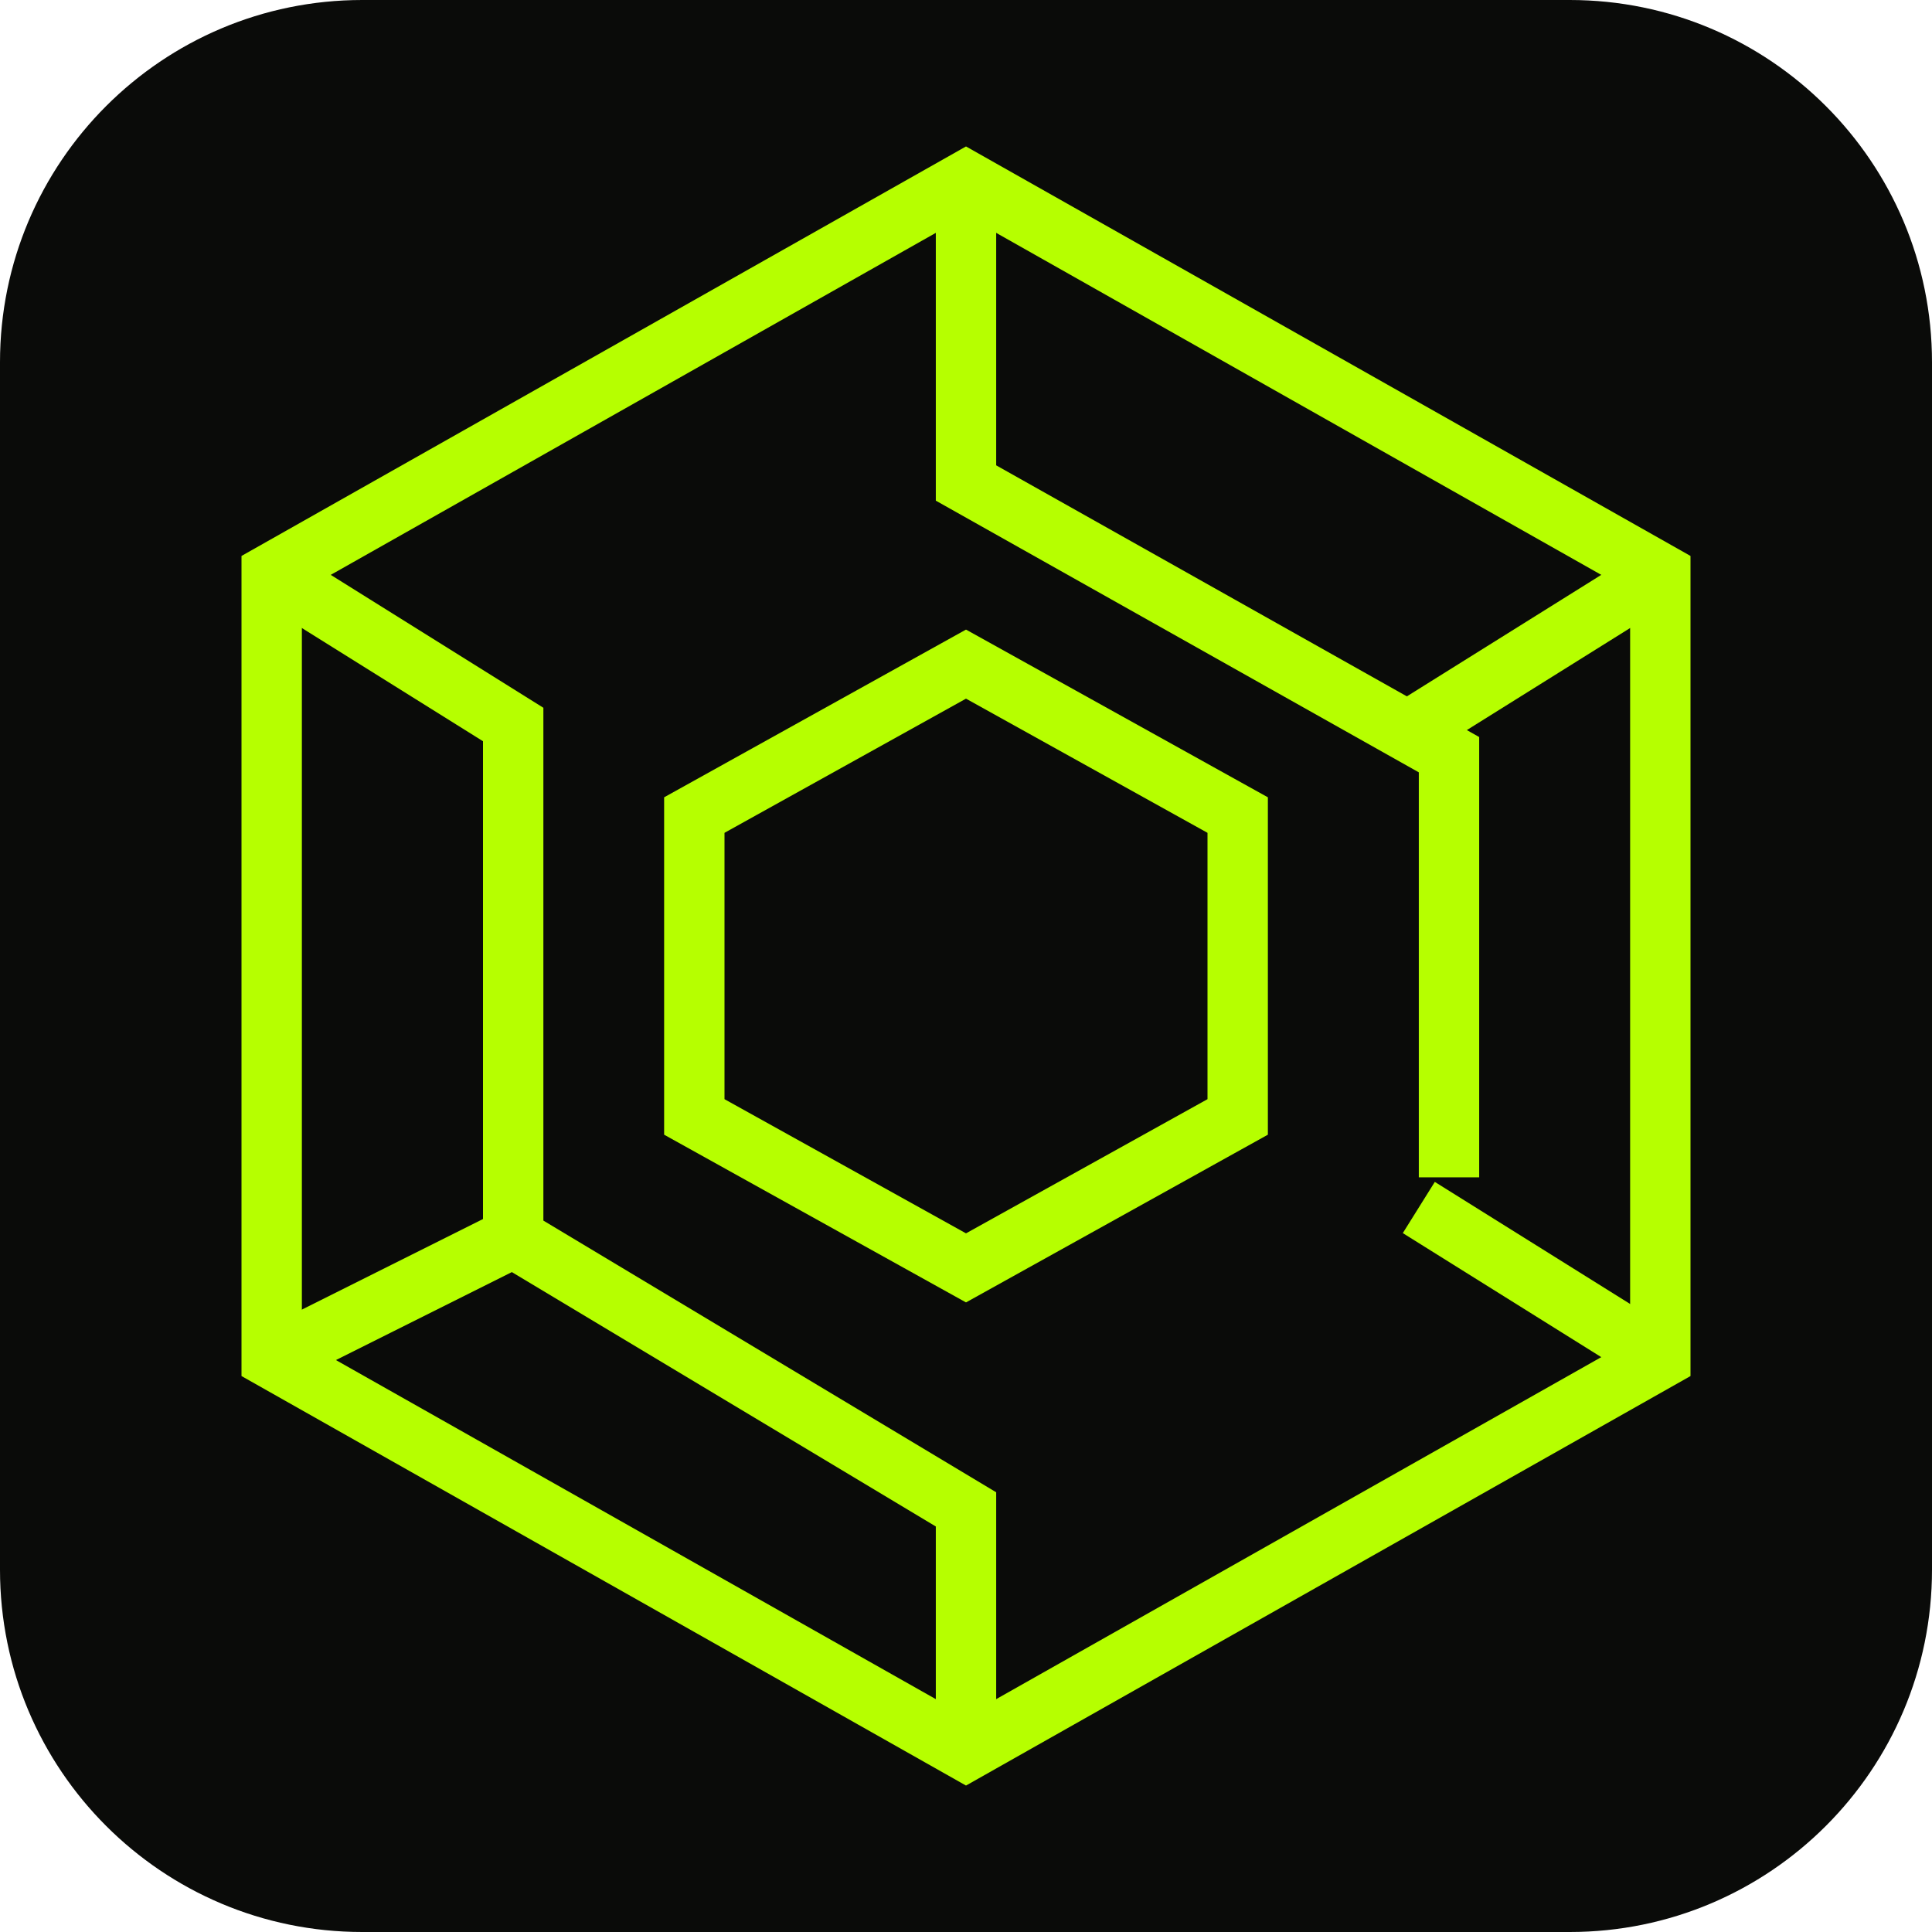
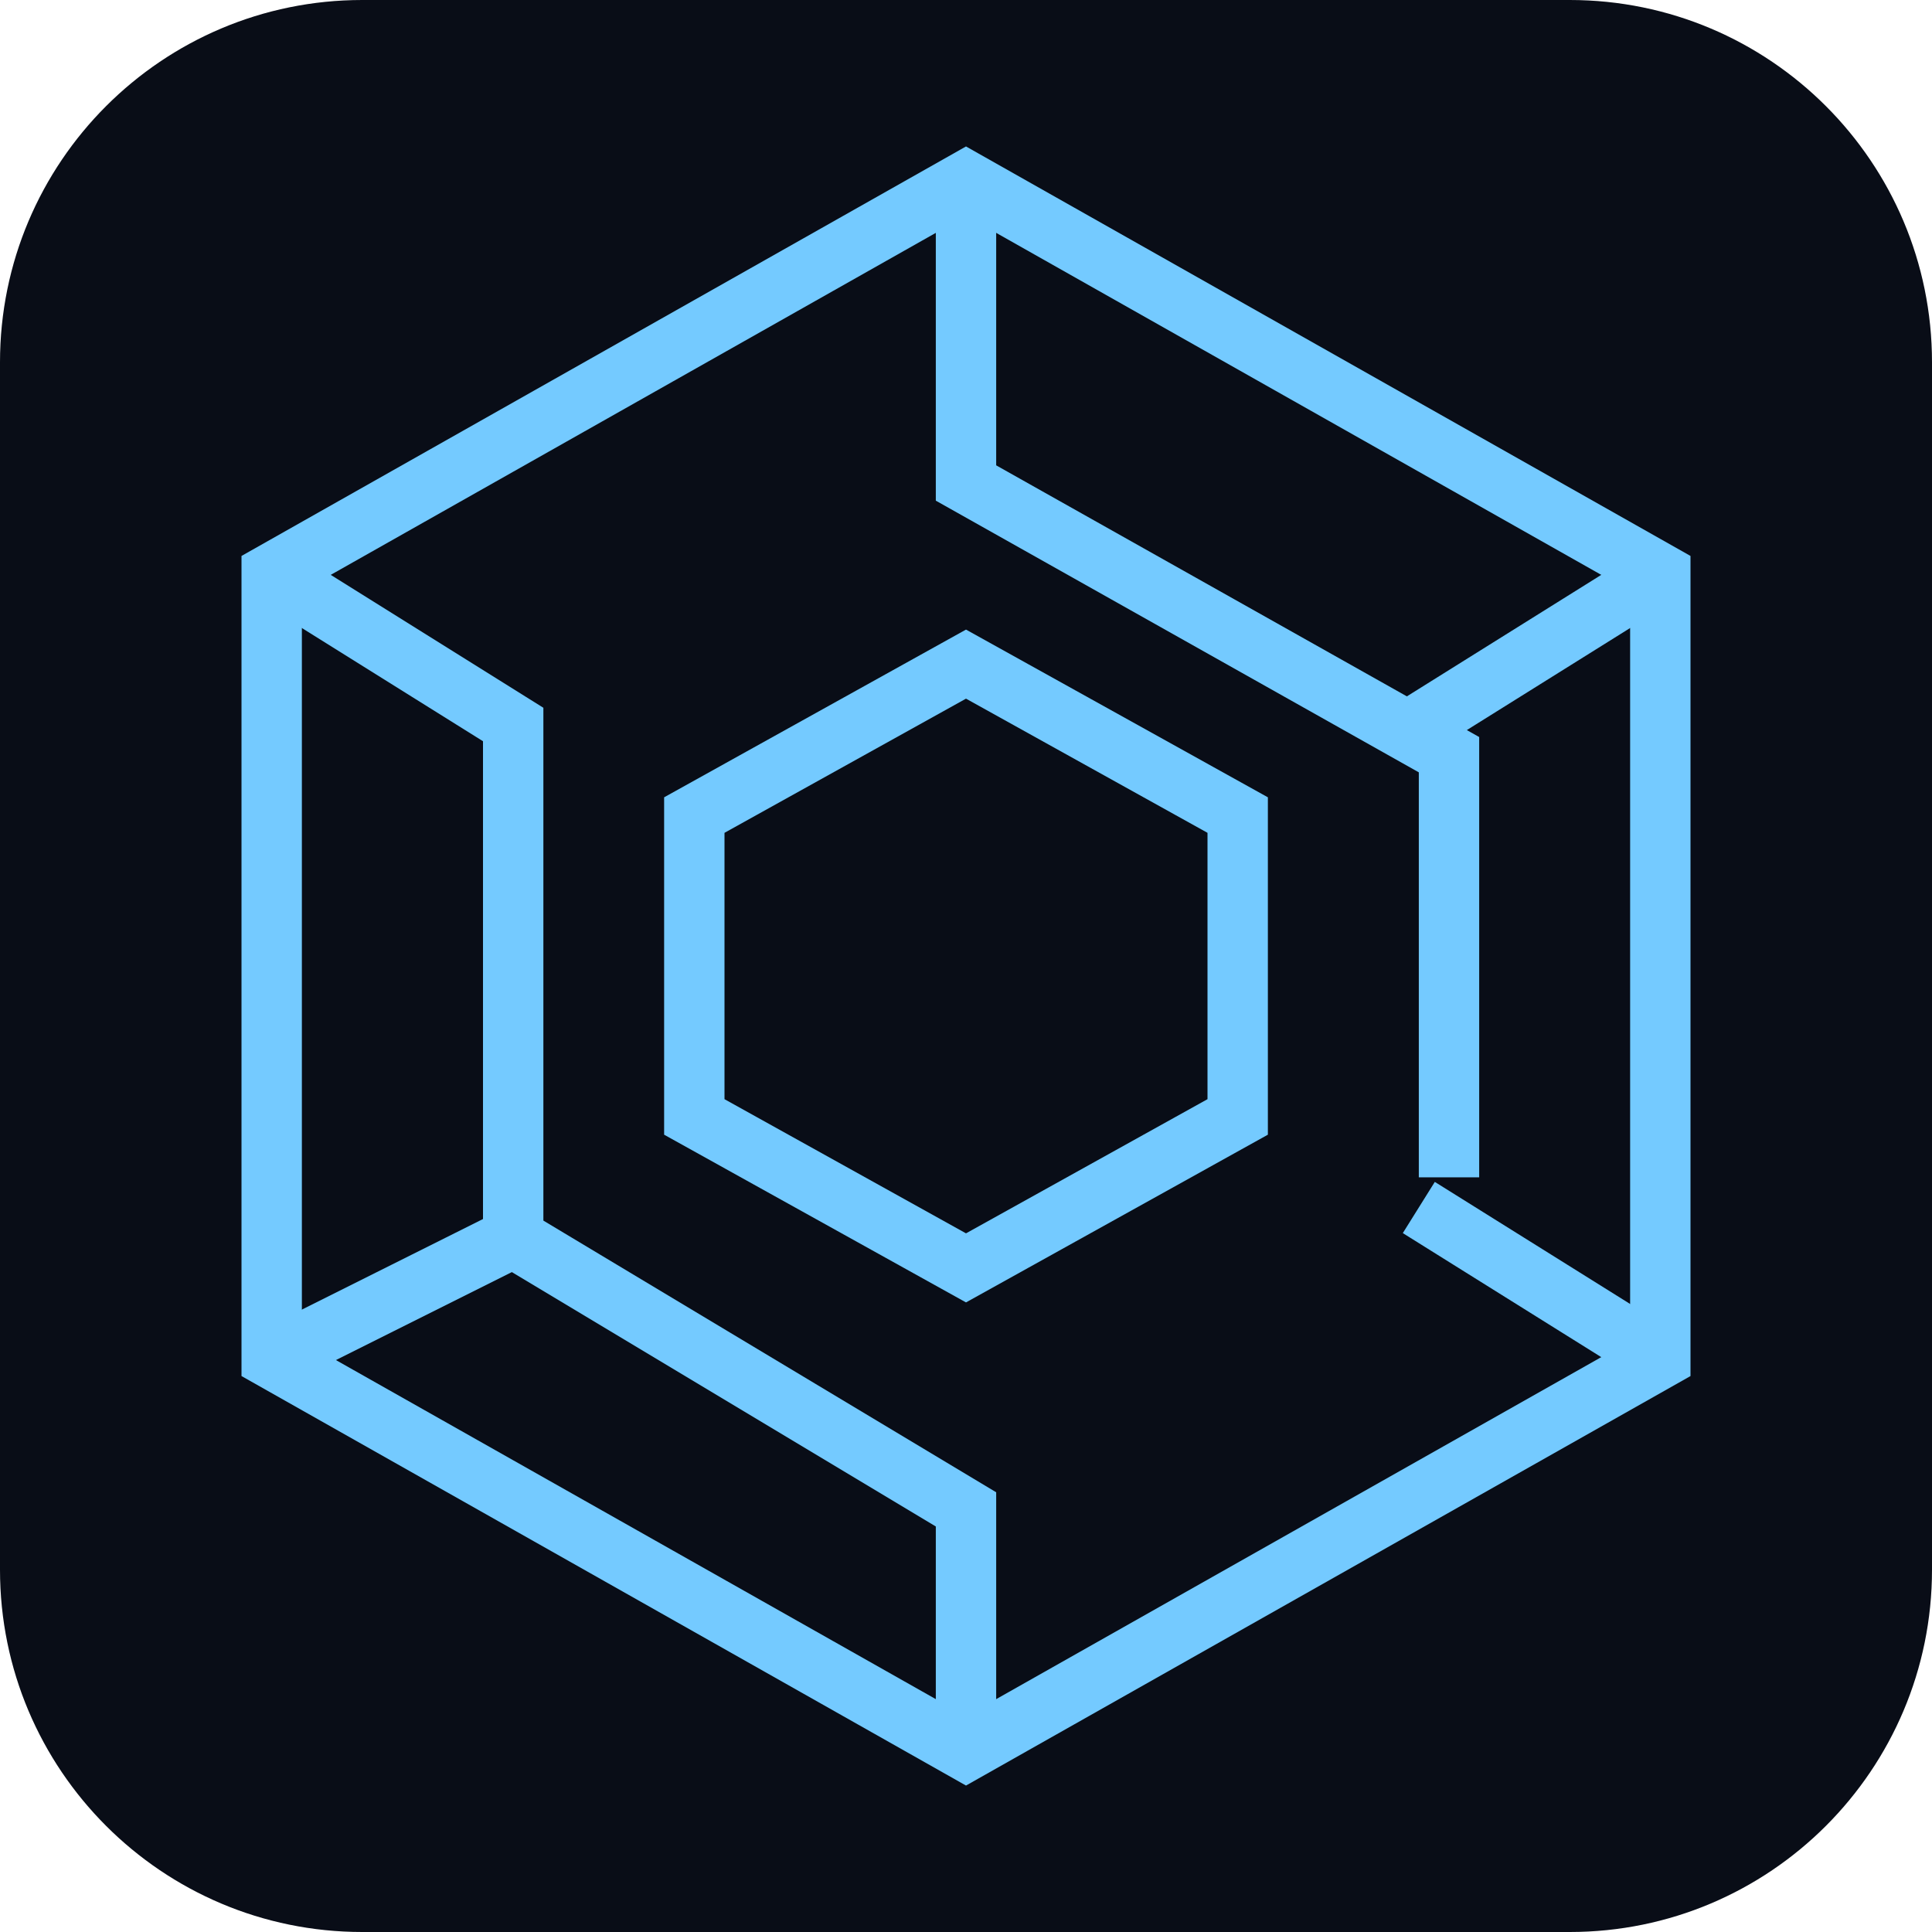
<svg xmlns="http://www.w3.org/2000/svg" viewBox="0 0 64 64">
-   <rect width="64" height="64" rx="12" fill="#0a0b09" />
-   <g fill="none" stroke="#b6ff00" stroke-width="2">
+   <rect width="64" height="64" rx="12" fill="#090d17" />
+   <g fill="none" stroke="#74caff" stroke-width="2">
    <path d="m32 6 23 13v26L32 58 9 45V19Z" />
    <path d="m32 22 9 5v10l-9 5-9-5V27Z" />
    <path d="M32 6v10l16 9v14M9 19l8 5v17l15 9v8M55 19l-8 5M9 45l8-4M55 45l-8-5" />
  </g>
</svg>
